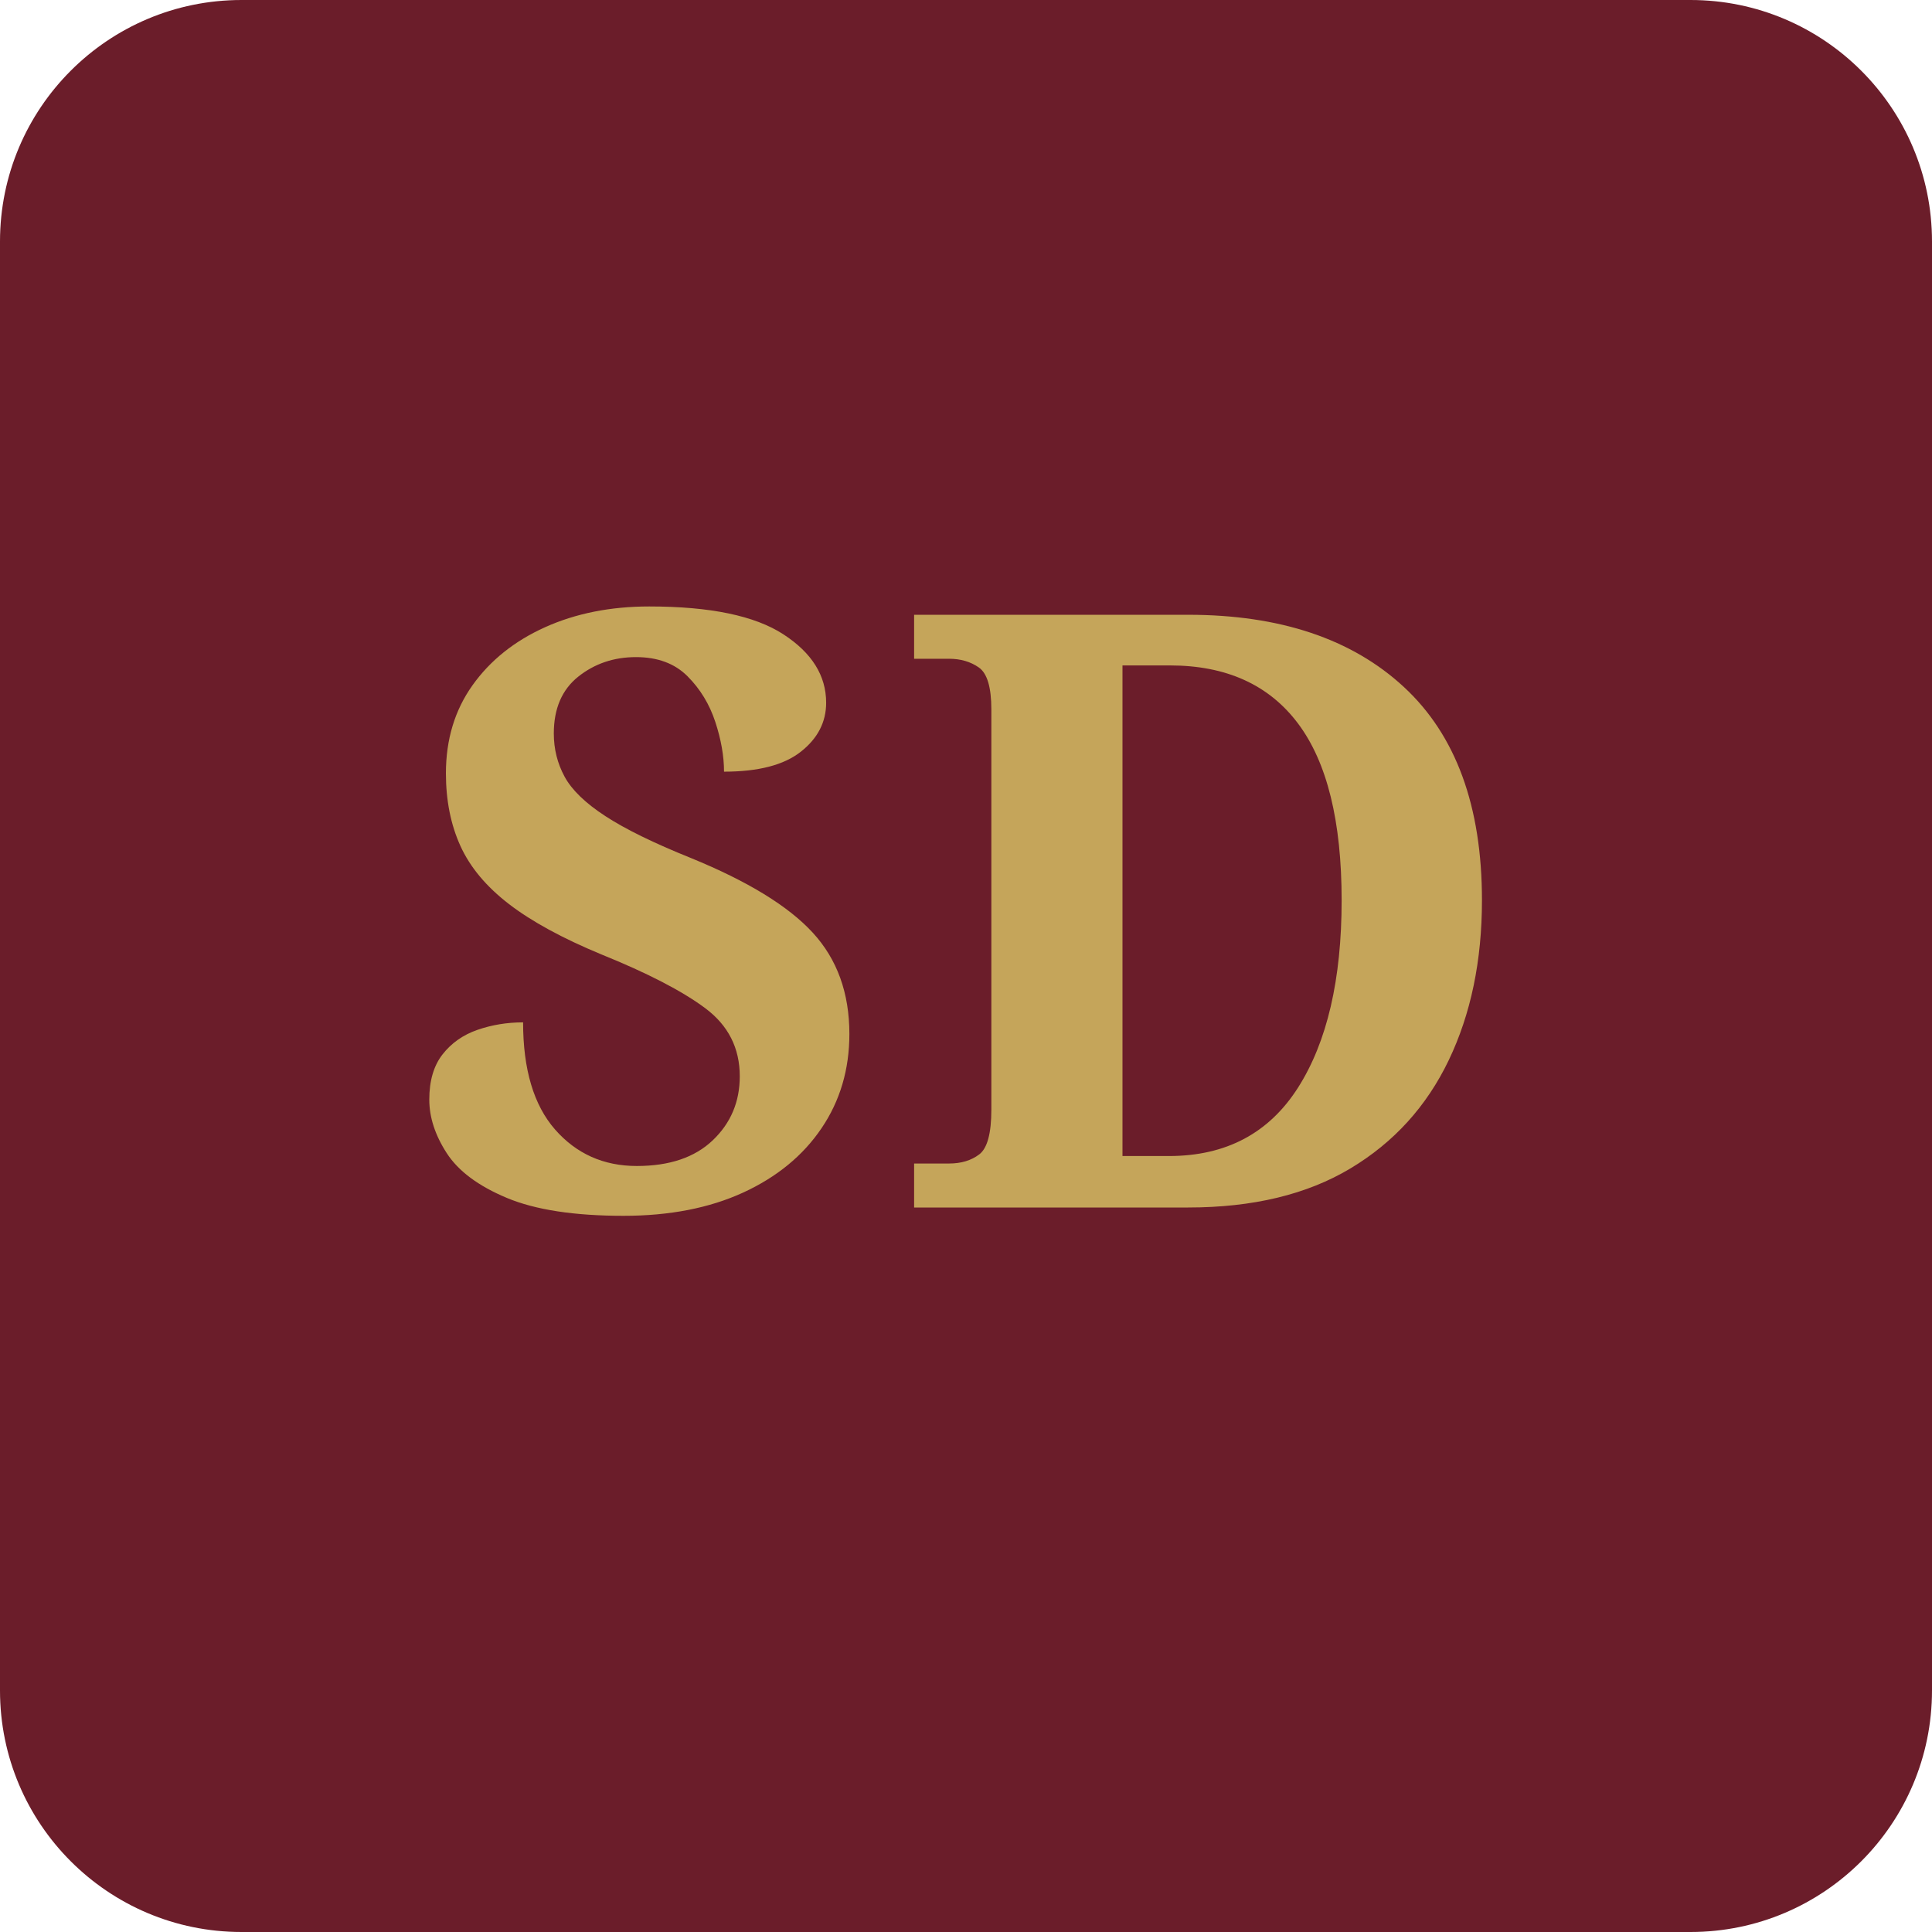
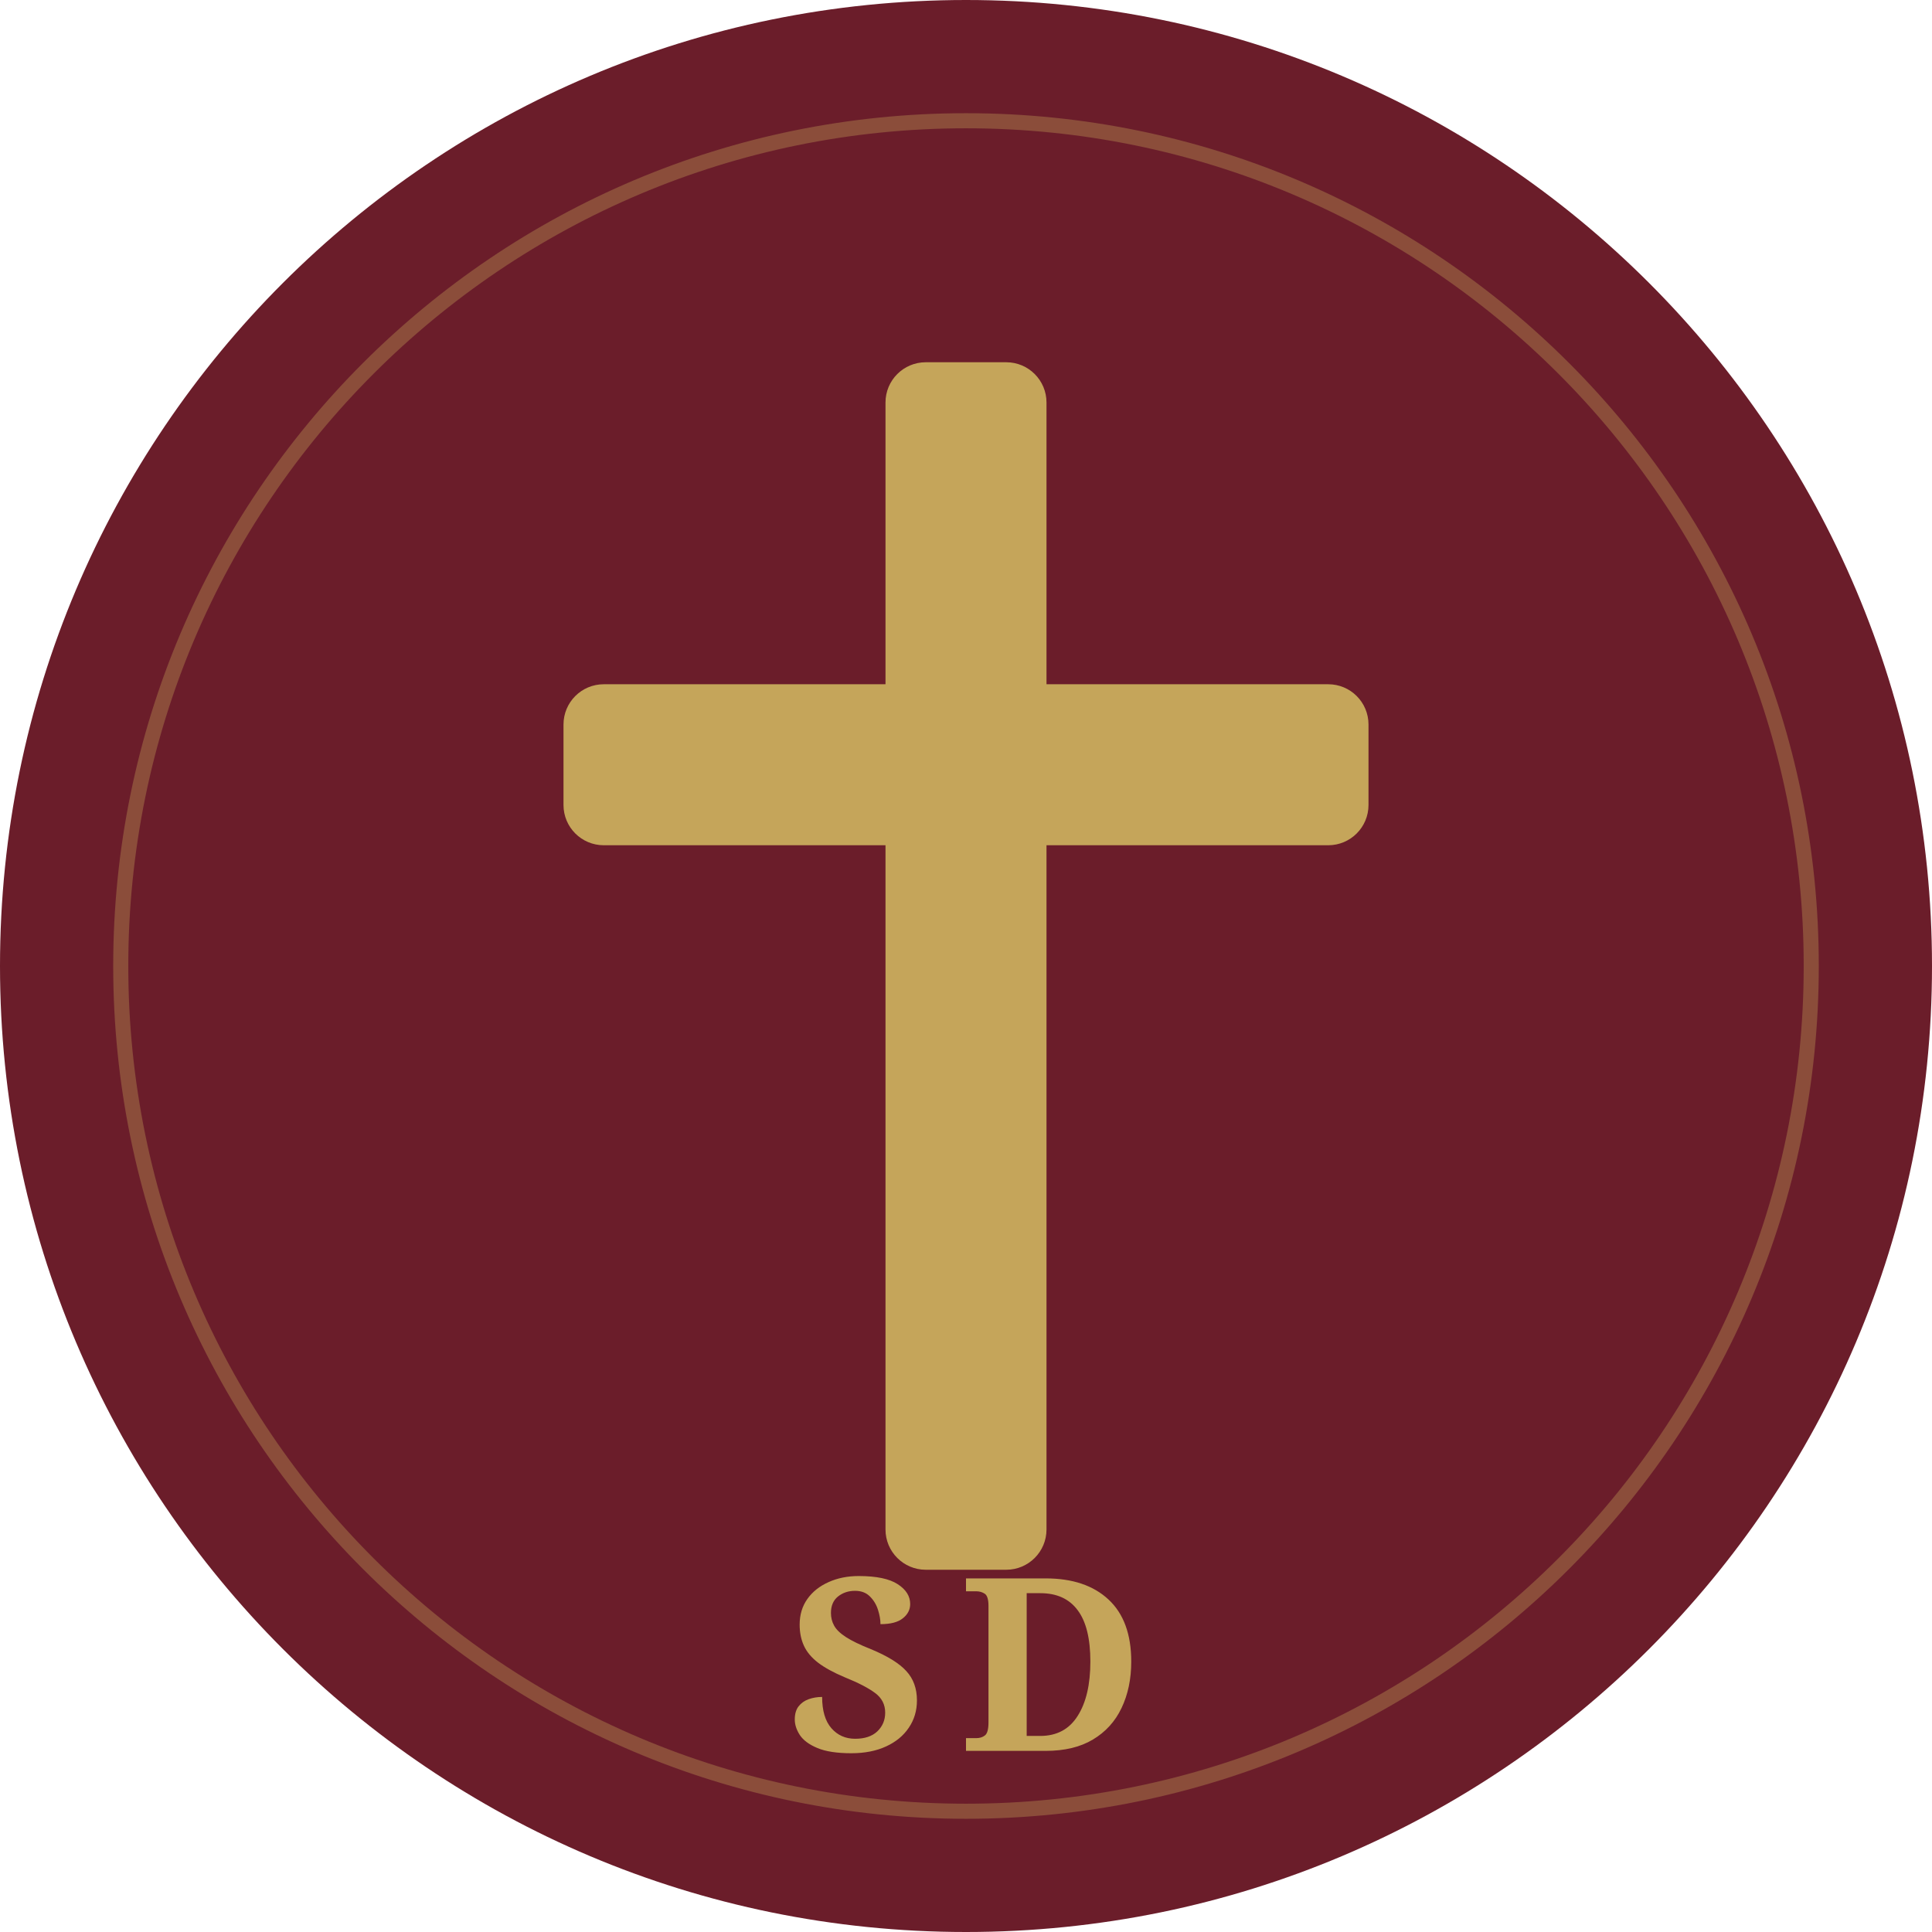
- <svg xmlns="http://www.w3.org/2000/svg" viewBox="0 0 512 512">
-   <rect width="512" height="512" rx="64" fill="#6B1D2A" />
-   <text x="256" y="320" text-anchor="middle" fill="#C5A55A" font-family="serif" font-weight="700" font-size="220">SD</text>
+ <svg xmlns="http://www.w3.org/2000/svg" viewBox="0 0 192 192">
+   <circle cx="96" cy="96" r="96" fill="#6B1D2A" />
+   <circle cx="96" cy="96" r="84" fill="none" stroke="#C5A55A" stroke-width="1.5" opacity="0.35" />
+   <rect x="88" y="36" width="16" height="120" rx="4" fill="#C5A55A" />
+   <rect x="56" y="68" width="80" height="16" rx="4" fill="#C5A55A" />
+   <text x="96" y="174" text-anchor="middle" fill="#C5A55A" font-family="Georgia,serif" font-weight="700" font-size="24" letter-spacing="3">SD</text>
</svg>
